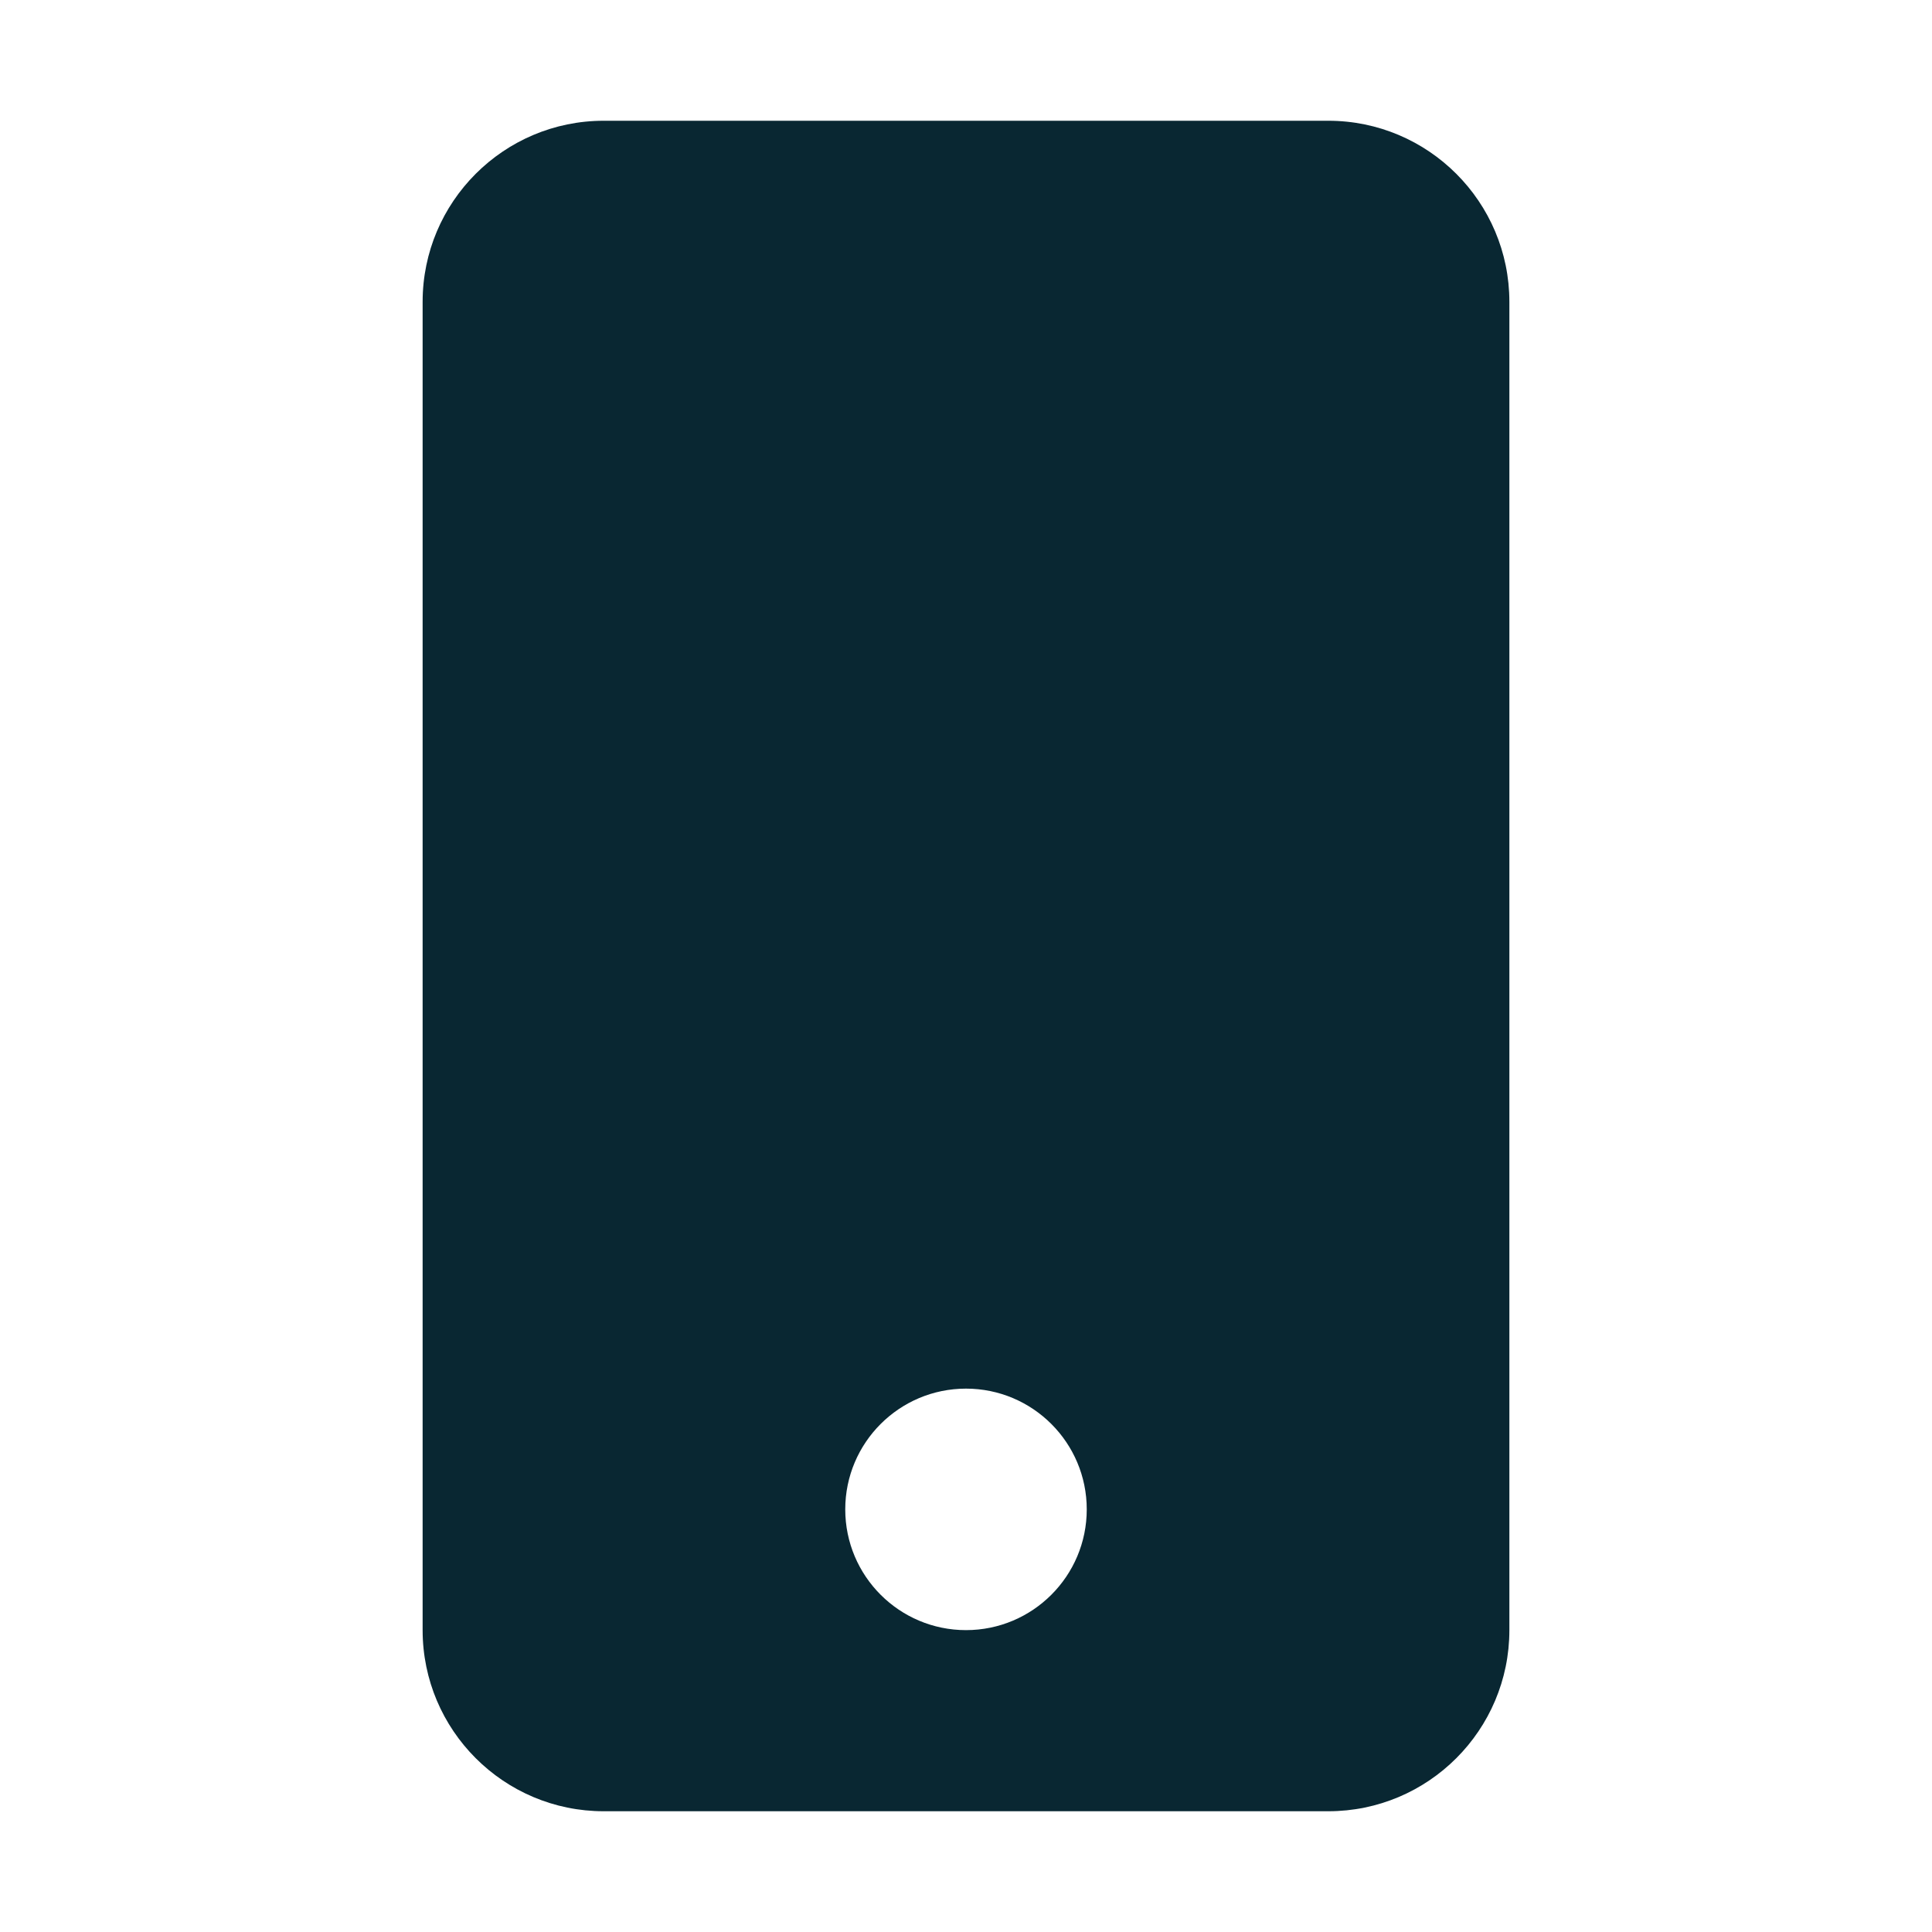
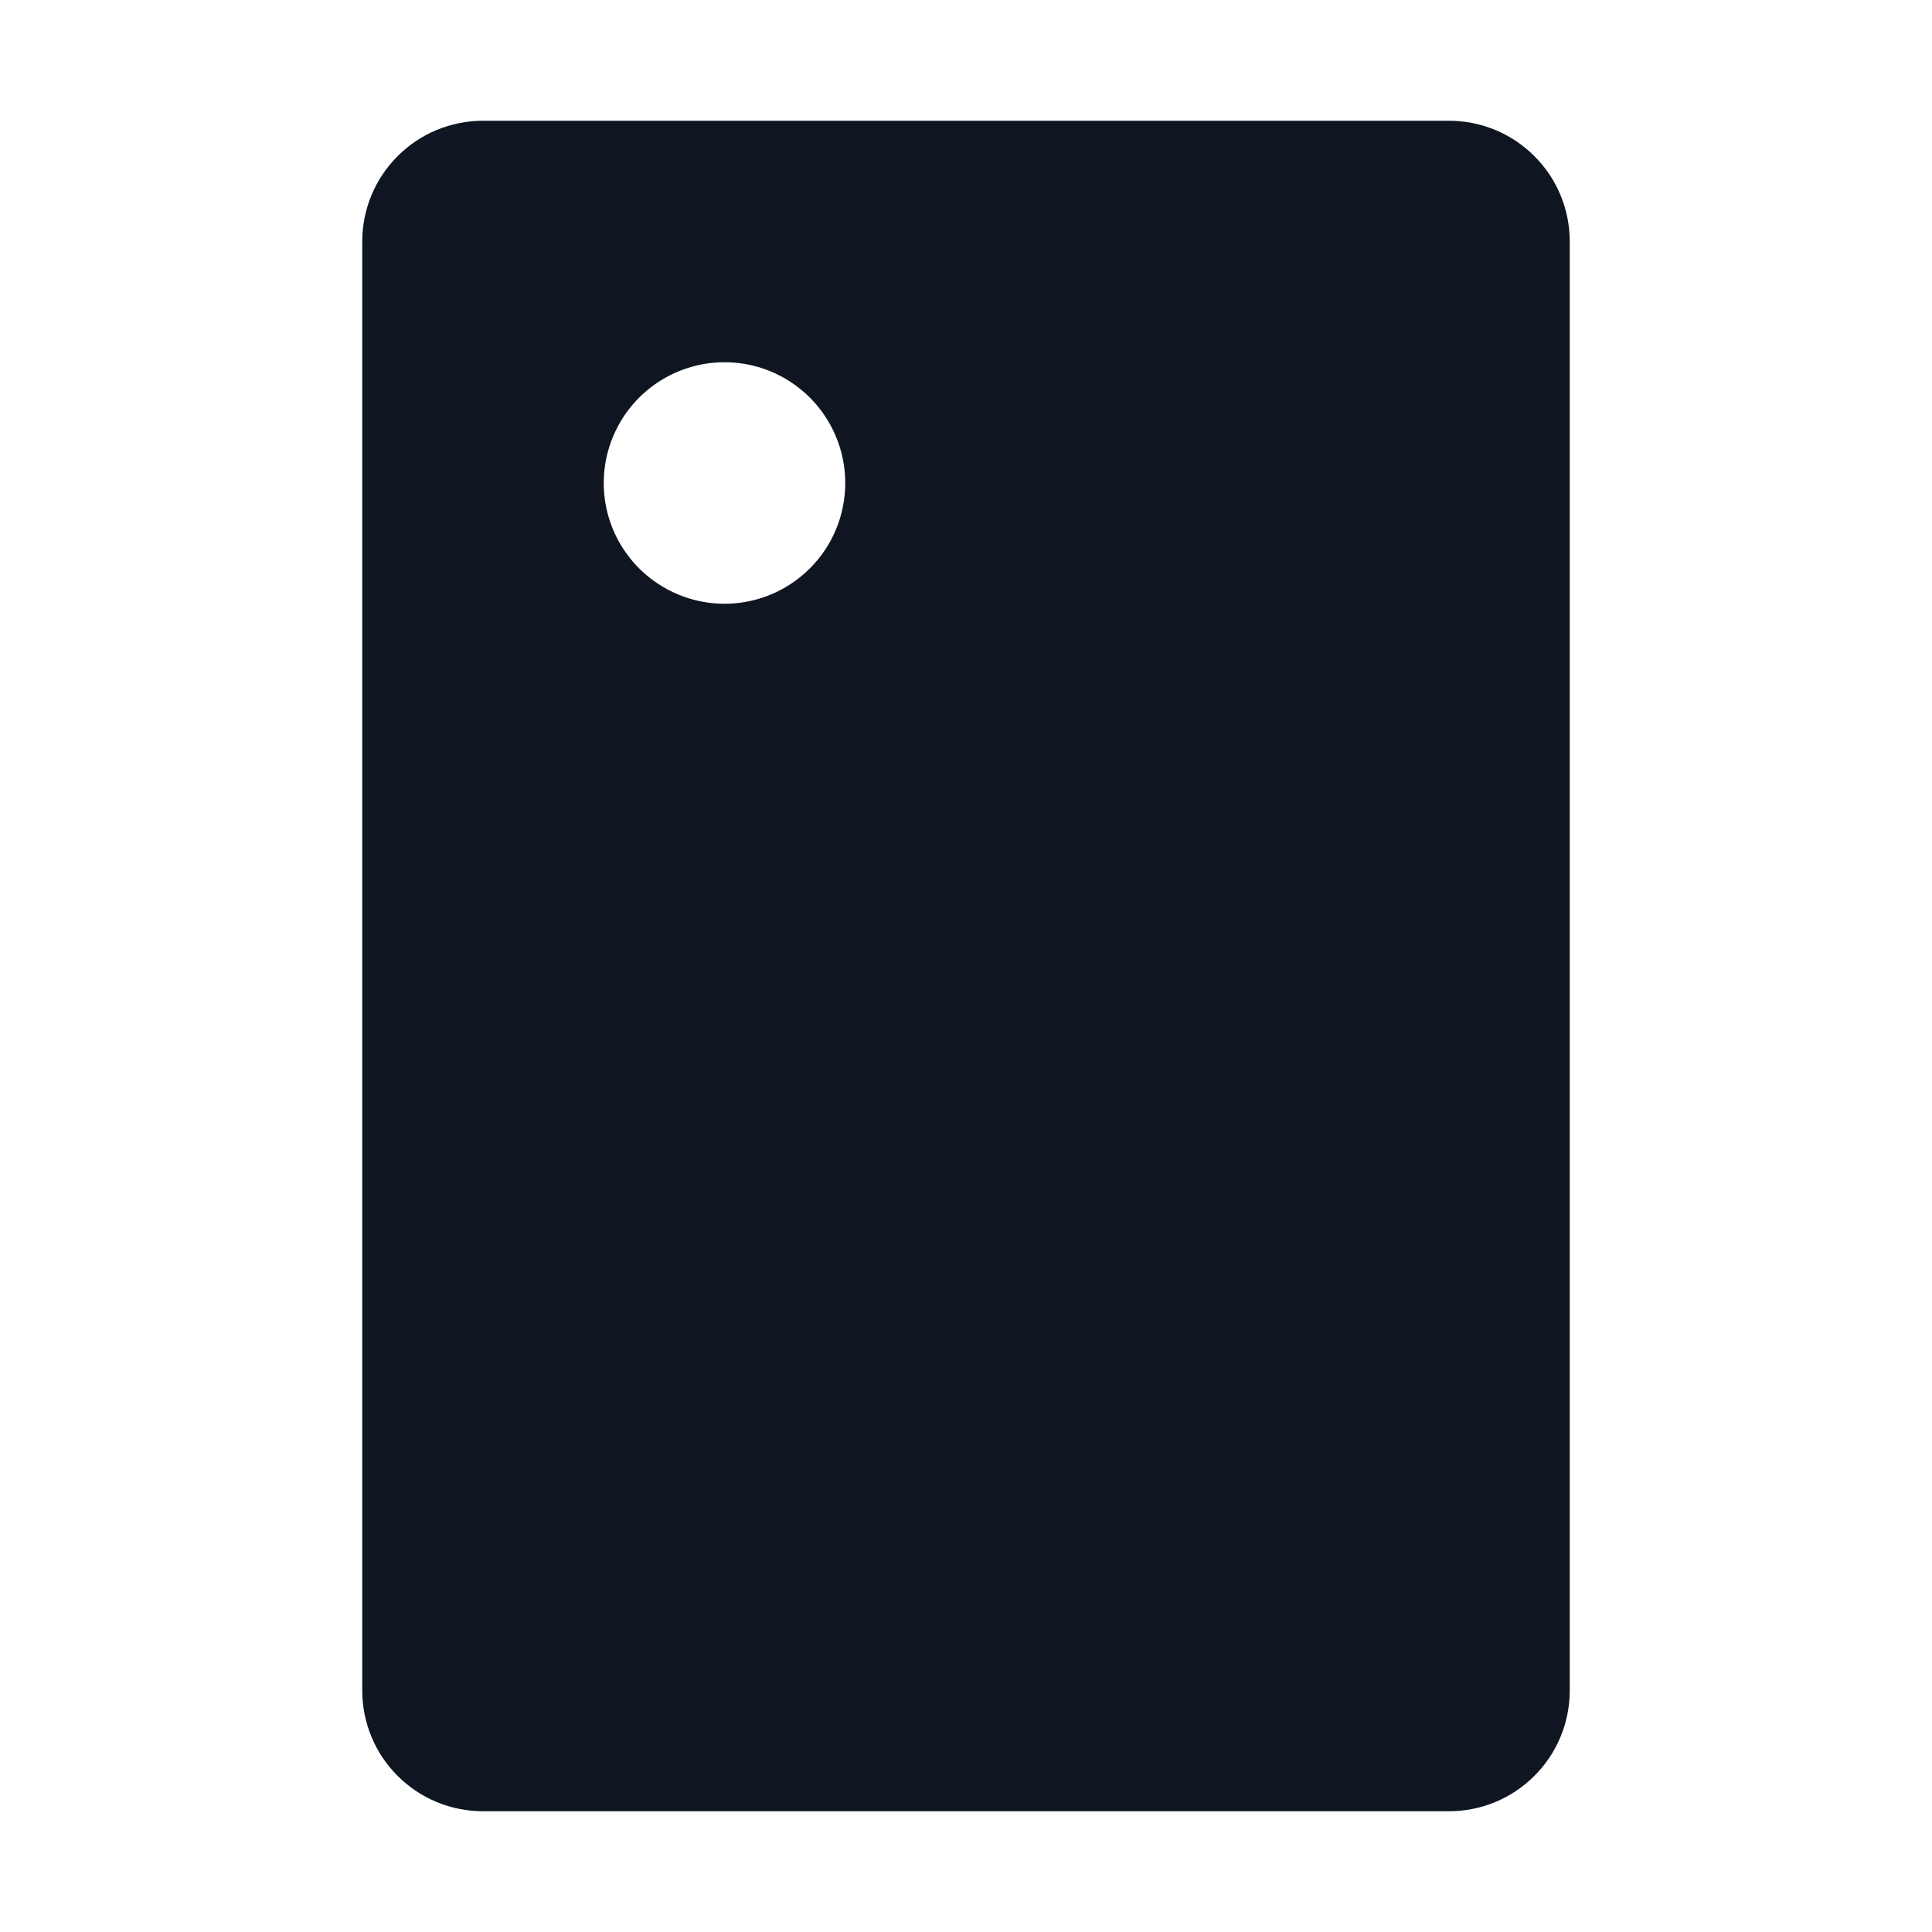
<svg xmlns="http://www.w3.org/2000/svg" width="16" height="16" viewBox="0 0 16 16" fill="none">
-   <path d="M11 1C11.828 1 12.5 1.672 12.5 2.5V13.5C12.5 14.328 11.828 15 11 15H5C4.172 15 3.5 14.328 3.5 13.5V2.5C3.5 1.672 4.172 1 5 1H11ZM8 11.5C7.448 11.5 7 11.948 7 12.5C7 13.052 7.448 13.5 8 13.5C8.552 13.5 9 13.052 9 12.5C9 11.948 8.552 11.5 8 11.5Z" fill="#092732" />
+   <path d="M12 1H4C3.735 1 3.48 1.105 3.293 1.293C3.105 1.48 3 1.735 3 2V14C3 14.265 3.105 14.52 3.293 14.707C3.48 14.895 3.735 15 4 15H12C12.265 15 12.52 14.895 12.707 14.707C12.895 14.52 13 14.265 13 14V2C13 1.735 12.895 1.48 12.707 1.293C12.52 1.105 12.265 1 12 1ZM6 5C5.802 5 5.609 4.941 5.444 4.831C5.28 4.722 5.152 4.565 5.076 4.383C5 4.2 4.981 3.999 5.019 3.805C5.058 3.611 5.153 3.433 5.293 3.293C5.433 3.153 5.611 3.058 5.805 3.019C5.999 2.981 6.2 3 6.383 3.076C6.565 3.152 6.722 3.28 6.831 3.444C6.941 3.609 7 3.802 7 4C7 4.265 6.895 4.52 6.707 4.707C6.52 4.895 6.265 5 6 5Z" fill="#0F1621" />
</svg>
